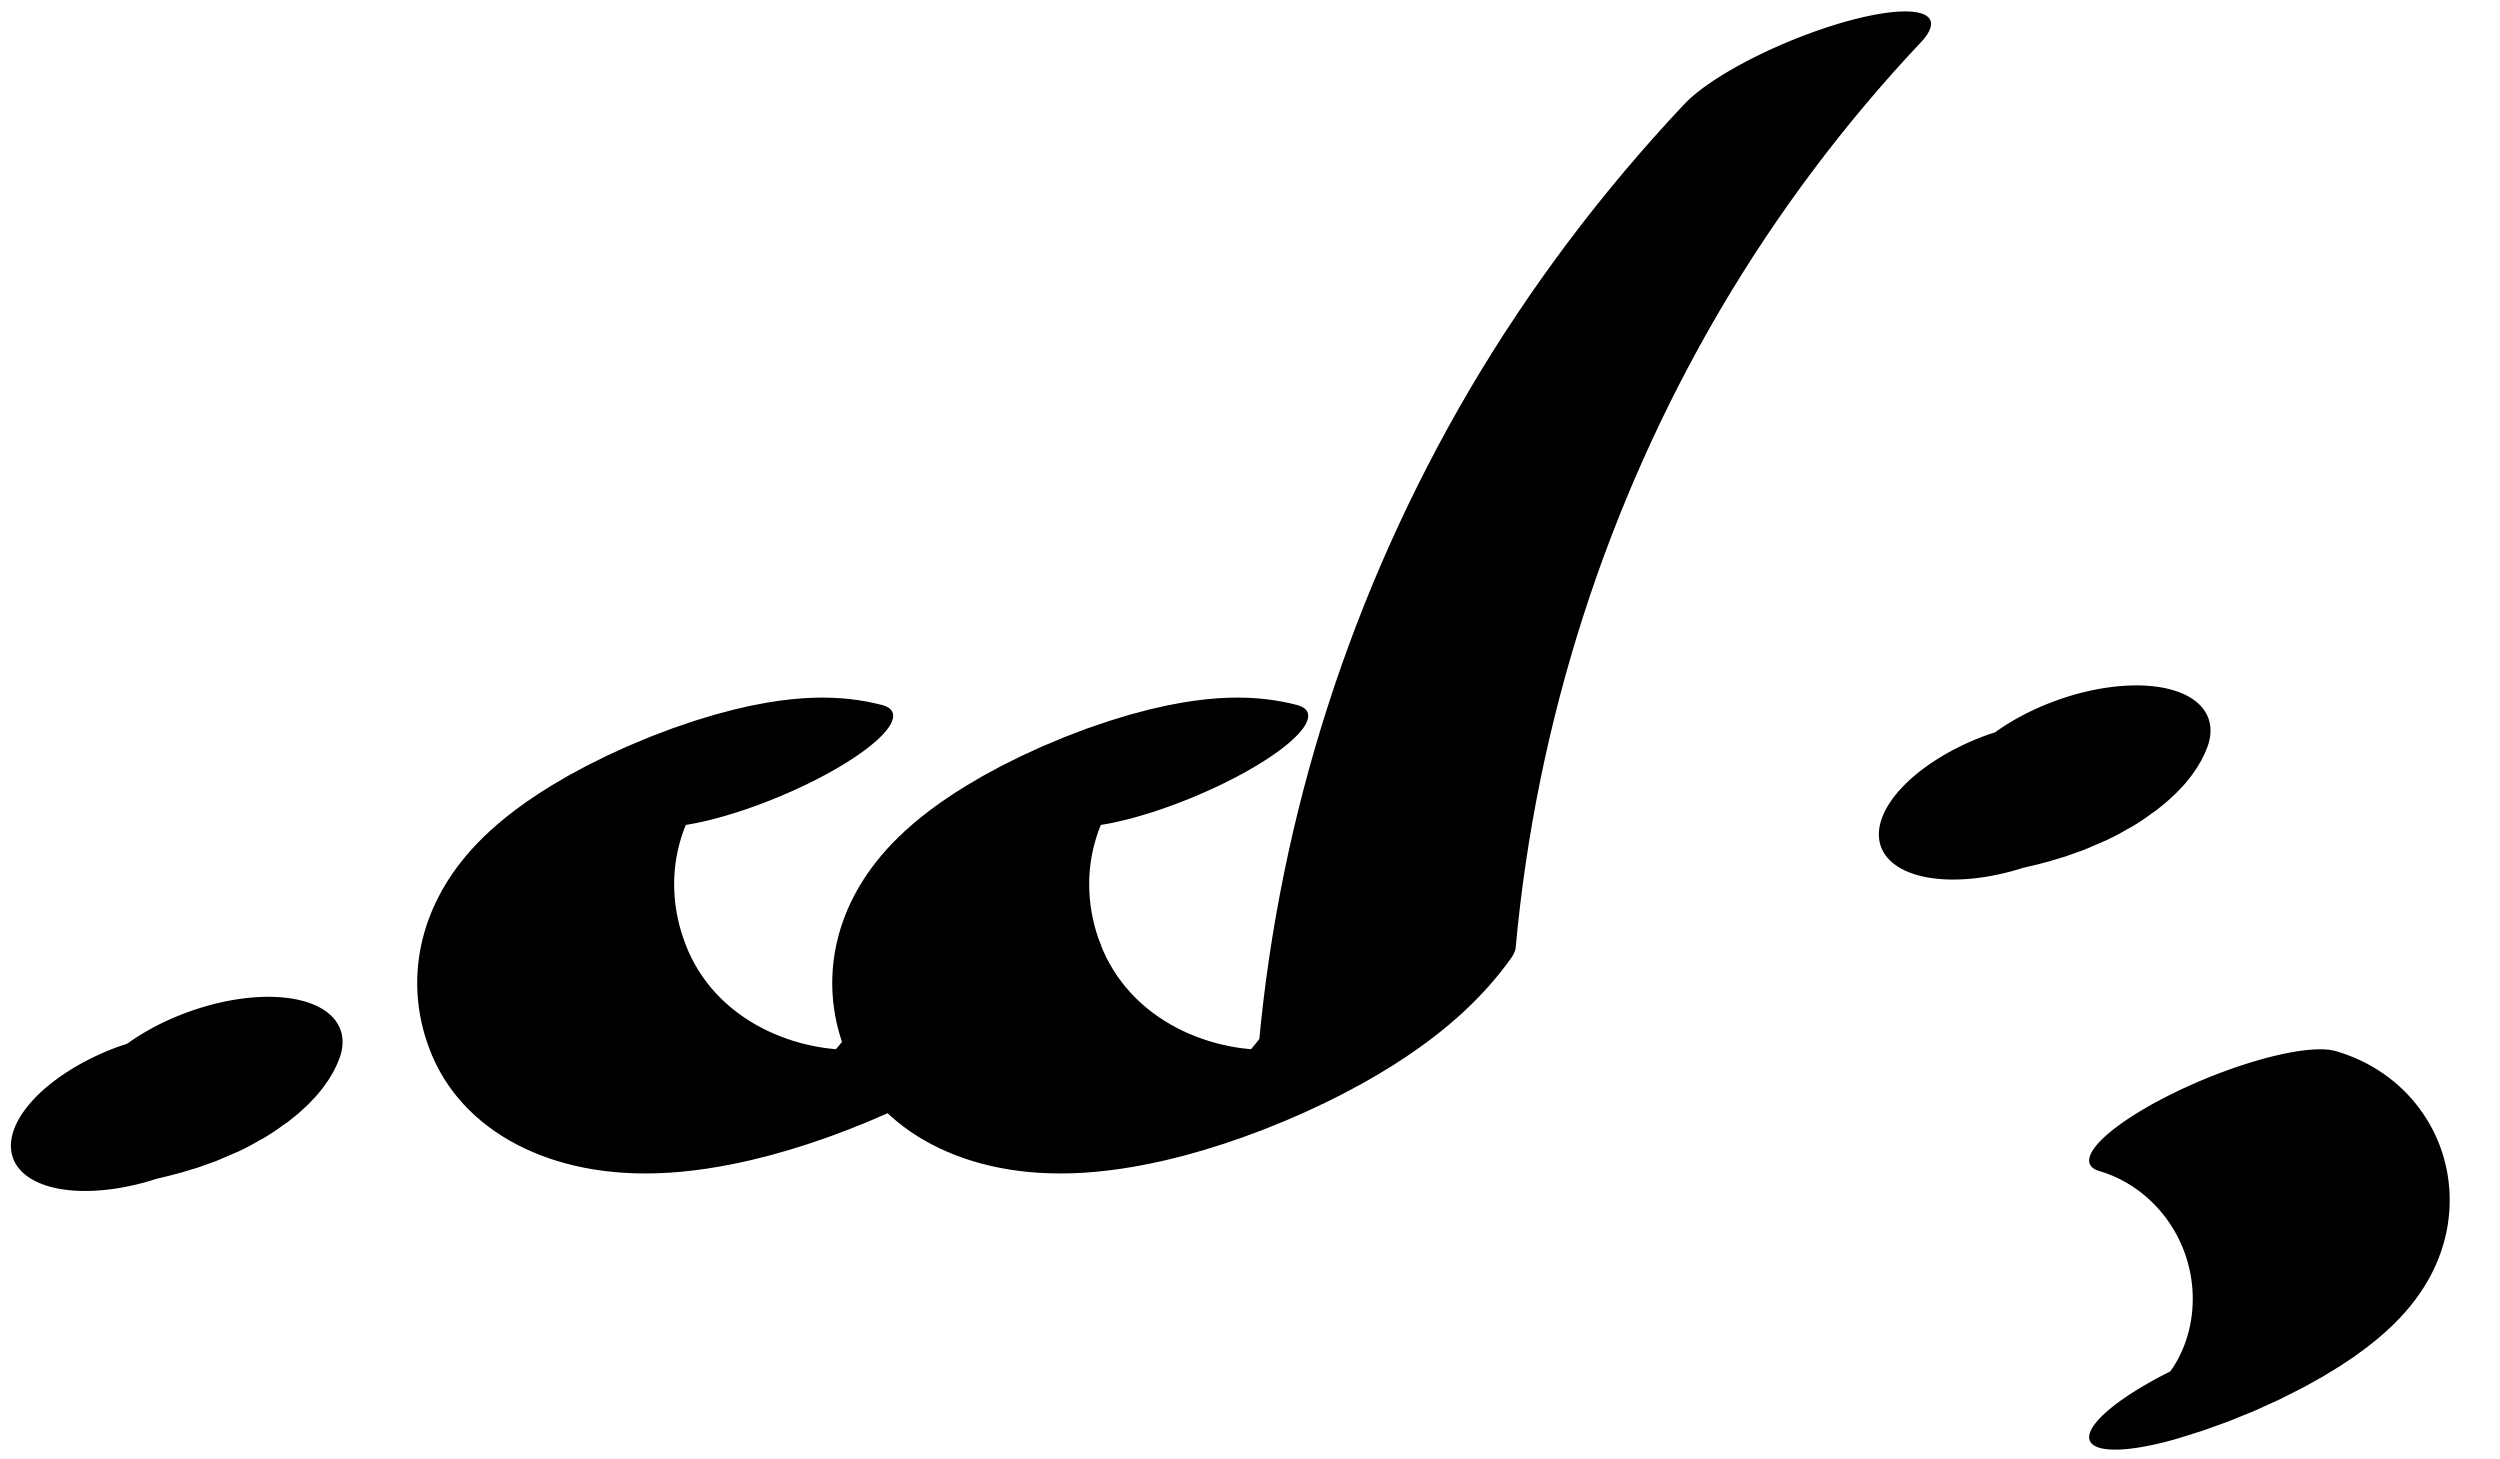
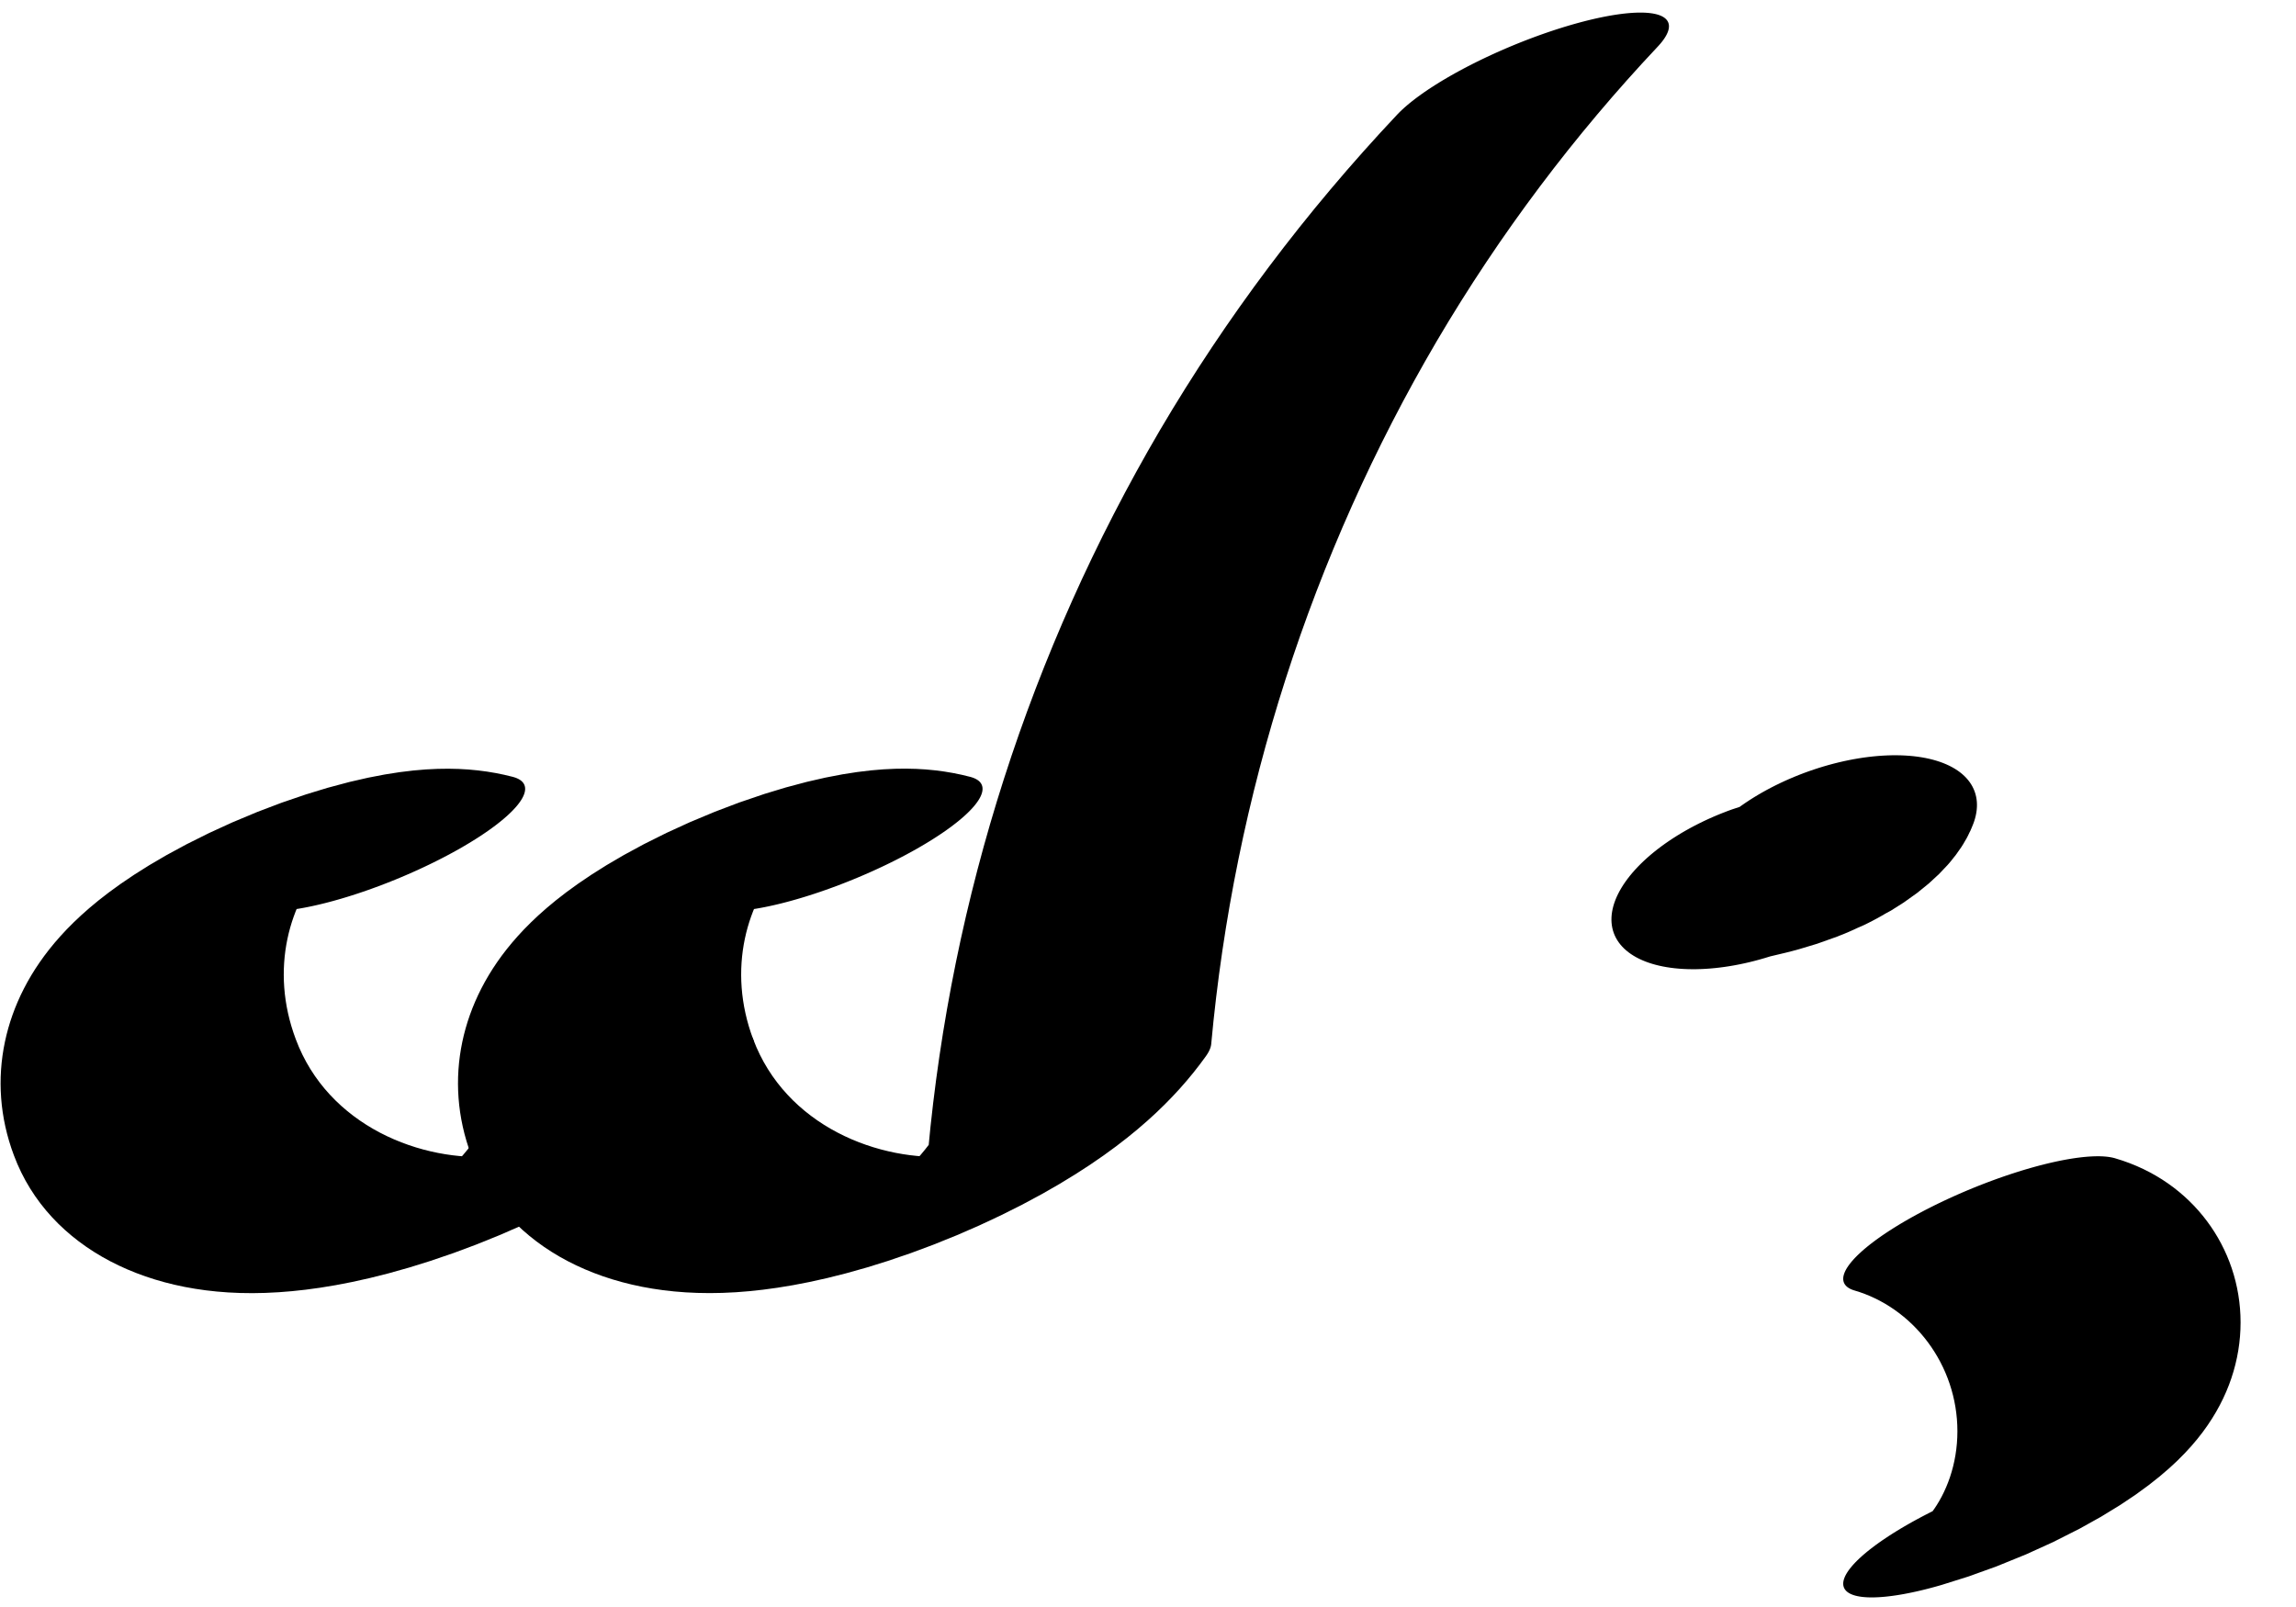
- <svg xmlns="http://www.w3.org/2000/svg" width="36" height="21" viewBox="0 0 36 21">
-   <path fill="none" stroke-width="32.529" stroke-linecap="round" stroke-linejoin="round" stroke="rgb(0%, 0%, 0%)" stroke-opacity="1" stroke-miterlimit="10" d="M 159.355 88.829 C 146.072 128.932 126.981 92.614 126.434 25.983 C 126.102 -14.9 133.898 -47.982 143.791 -61.474 C 153.053 -74.058 163.238 -69.39 171.524 -48.728 C 184.047 46.535 201.663 129.63 223.134 194.599 C 233.979 227.316 245.728 255.083 258.159 277.437 " transform="matrix(0.113137, -0.0468644, -0.0117155, -0.0282833, 0, 21)" />
-   <path fill="none" stroke-width="32.529" stroke-linecap="round" stroke-linejoin="round" stroke="rgb(0%, 0%, 0%)" stroke-opacity="1" stroke-miterlimit="10" d="M 114.266 163.541 C 100.982 203.643 81.892 167.325 81.345 100.695 C 80.983 59.86 88.809 26.73 98.702 13.238 C 107.964 0.653 118.12 5.37 126.434 25.983 " transform="matrix(0.113137, -0.0468644, -0.0117155, -0.0282833, 0, 21)" />
-   <path fill="none" stroke-width="38.044" stroke-linecap="round" stroke-linejoin="round" stroke="rgb(0%, 0%, 0%)" stroke-opacity="1" stroke-miterlimit="10" d="M 34.928 76.872 C 38.73 76.902 43.054 73.434 45.557 79.285 " transform="matrix(0.097754, -0.0355797, -0.0177892, -0.048877, 0, 21)" />
-   <path fill="none" stroke-width="38.044" stroke-linecap="round" stroke-linejoin="round" stroke="rgb(0%, 0%, 0%)" stroke-opacity="1" stroke-miterlimit="10" d="M 292.649 -18.986 C 296.437 -19.027 300.761 -22.494 303.277 -16.573 " transform="matrix(0.097754, -0.0355797, -0.0177892, -0.048877, 0, 21)" />
-   <path fill="none" stroke-width="32.529" stroke-linecap="round" stroke-linejoin="round" stroke="rgb(0%, 0%, 0%)" stroke-opacity="1" stroke-miterlimit="10" d="M 256.544 -248.301 C 262.428 -267.166 264.457 -299.255 261.576 -327.076 C 258.695 -354.897 251.588 -371.848 244.093 -368.544 " transform="matrix(0.113137, -0.0468644, -0.0117155, -0.0282833, 0, 21)" />
+ <svg xmlns="http://www.w3.org/2000/svg" width="30" height="21" viewBox="0 0 30 21">
+   <path fill="none" stroke-width="32.529" stroke-linecap="round" stroke-linejoin="round" stroke="rgb(0%, 0%, 0%)" stroke-opacity="1" stroke-miterlimit="10" d="M 114.089 163.834 C 100.818 204.054 81.715 167.618 81.168 100.988 C 80.836 60.104 88.632 27.023 98.525 13.531 C 107.787 0.946 117.972 5.615 126.258 26.276 C 138.781 121.539 156.397 204.635 177.867 269.604 C 188.713 302.32 200.462 330.087 212.893 352.442 " transform="matrix(0.113137, -0.0468644, -0.0117155, -0.0282833, 0, 21)" />
+   <path fill="none" stroke-width="32.529" stroke-linecap="round" stroke-linejoin="round" stroke="rgb(0%, 0%, 0%)" stroke-opacity="1" stroke-miterlimit="10" d="M 68.999 238.545 C 55.716 278.648 36.626 242.33 36.079 175.699 C 35.717 134.865 43.53 101.617 53.435 88.242 C 62.697 75.658 72.853 80.375 81.168 100.988 " transform="matrix(0.113137, -0.0468644, -0.0117155, -0.0282833, 0, 21)" />
+   <path fill="none" stroke-width="38.044" stroke-linecap="round" stroke-linejoin="round" stroke="rgb(0%, 0%, 0%)" stroke-opacity="1" stroke-miterlimit="10" d="M 238.45 20.468 C 242.239 20.427 246.563 16.96 249.079 22.88 " transform="matrix(0.097754, -0.0355797, -0.0177892, -0.048877, 0, 21)" />
+   <path fill="none" stroke-width="32.529" stroke-linecap="round" stroke-linejoin="round" stroke="rgb(0%, 0%, 0%)" stroke-opacity="1" stroke-miterlimit="10" d="M 211.278 -173.297 C 217.162 -192.162 219.191 -224.251 216.31 -252.072 C 213.429 -279.892 206.322 -296.844 198.827 -293.539 " transform="matrix(0.113137, -0.0468644, -0.0117155, -0.0282833, 0, 21)" />
</svg>
